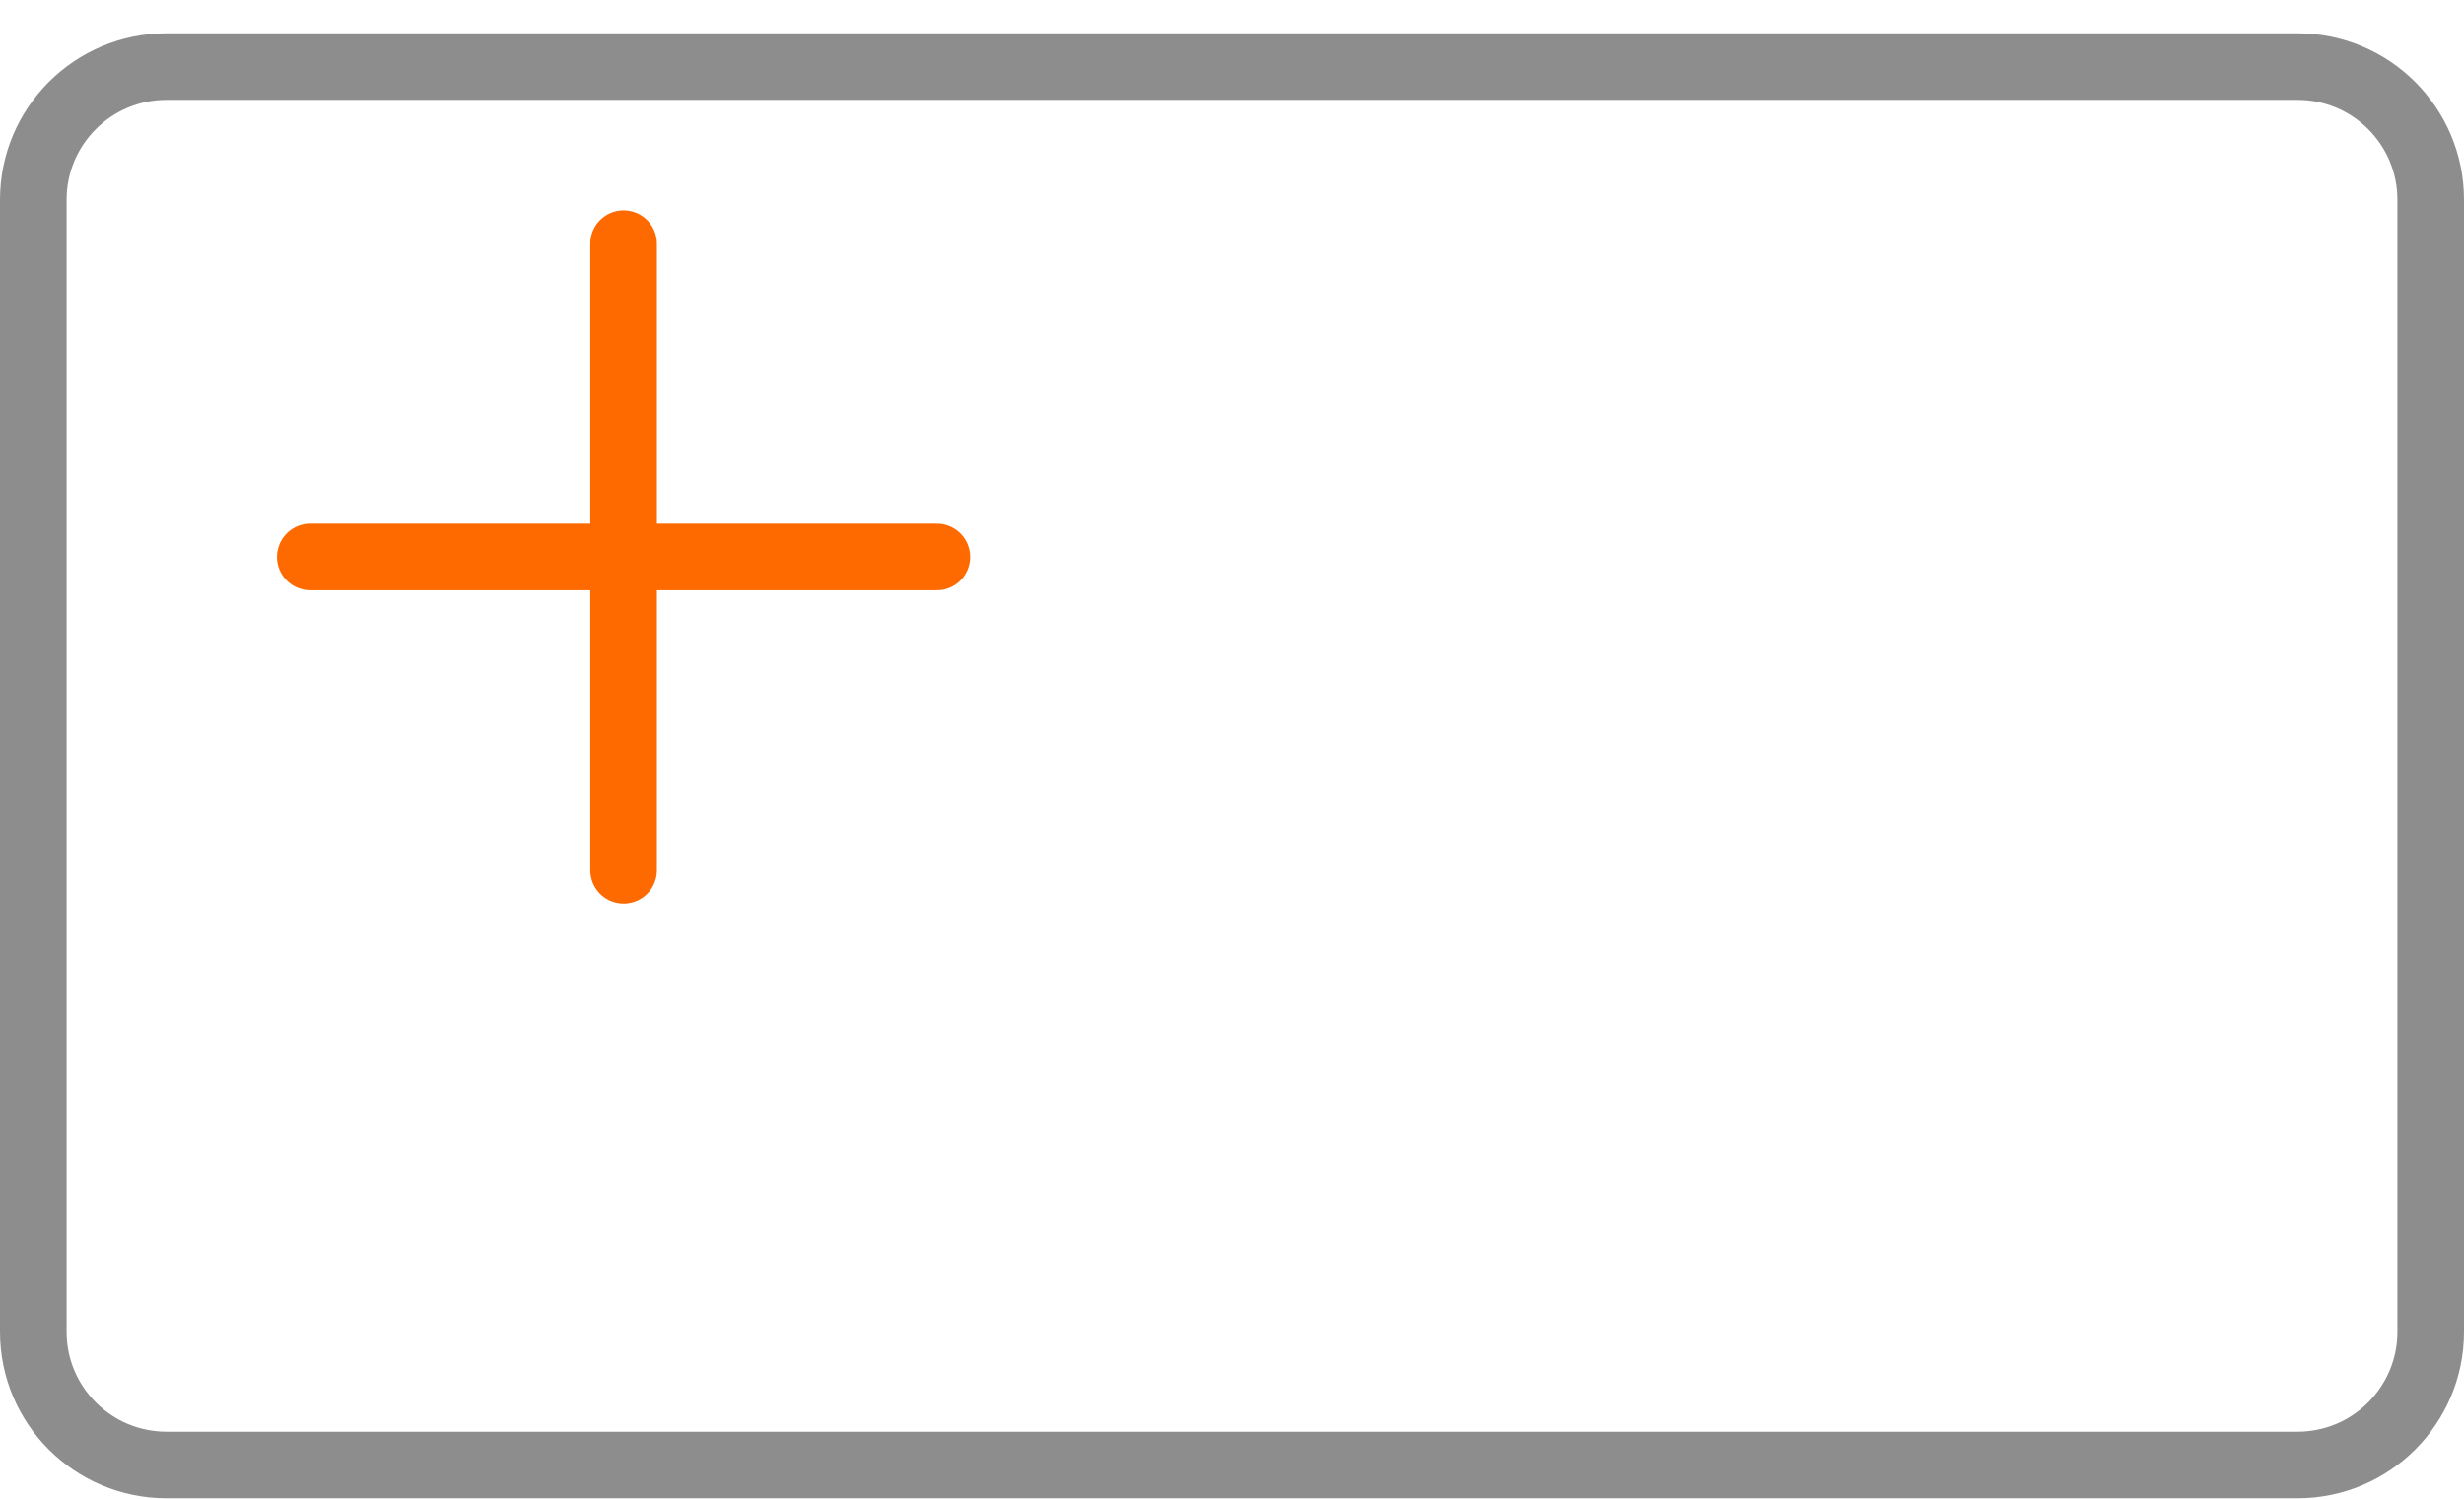
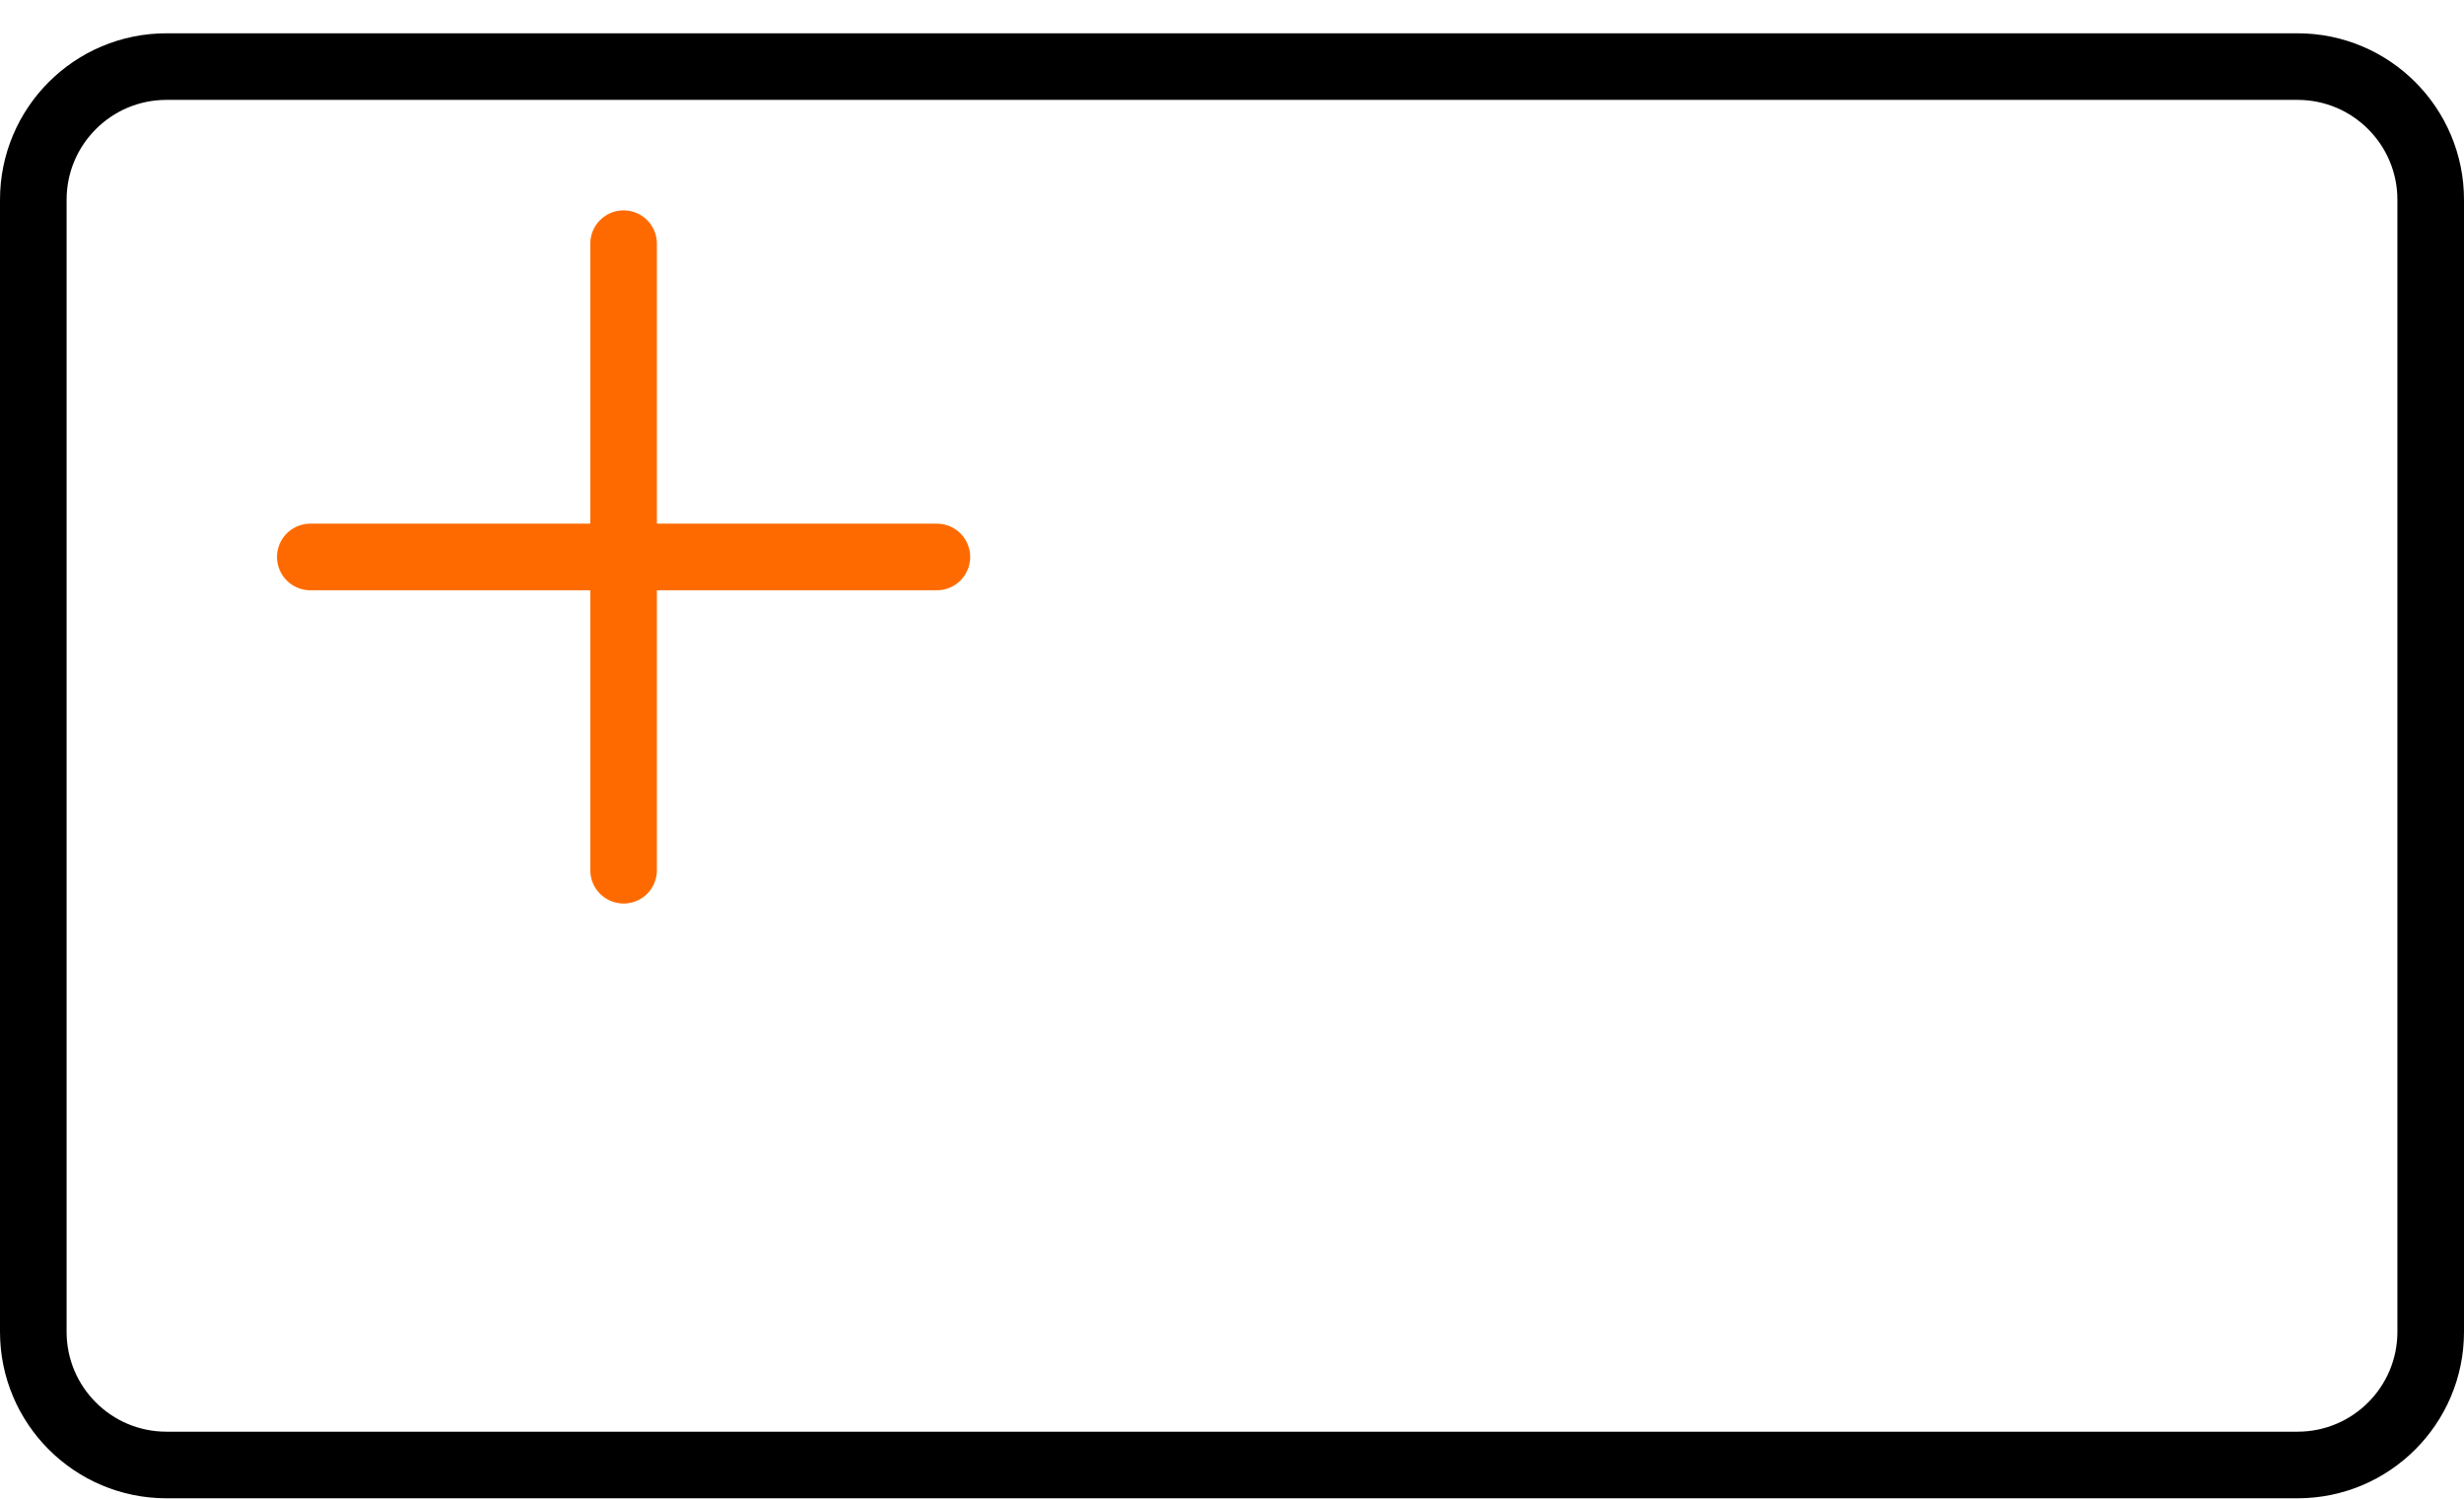
<svg xmlns="http://www.w3.org/2000/svg" width="74" height="45" viewBox="0 0 74 45" fill="none">
-   <rect x="1" y="2" width="72" height="42" rx="4" stroke="#8d8d8d" stroke-width="2" />
+   <rect x="1" y="2" width="72" height="42" rx="4" stroke="#000000" stroke-width="2" />
  <path d="M28.137 16.728H9.319" stroke="#ff6a00" stroke-width="2" stroke-linecap="round" stroke-linejoin="round" />
  <path d="M18.728 26.137V7.318" stroke="#ff6a00" stroke-width="2" stroke-linecap="round" stroke-linejoin="round" />
</svg>
